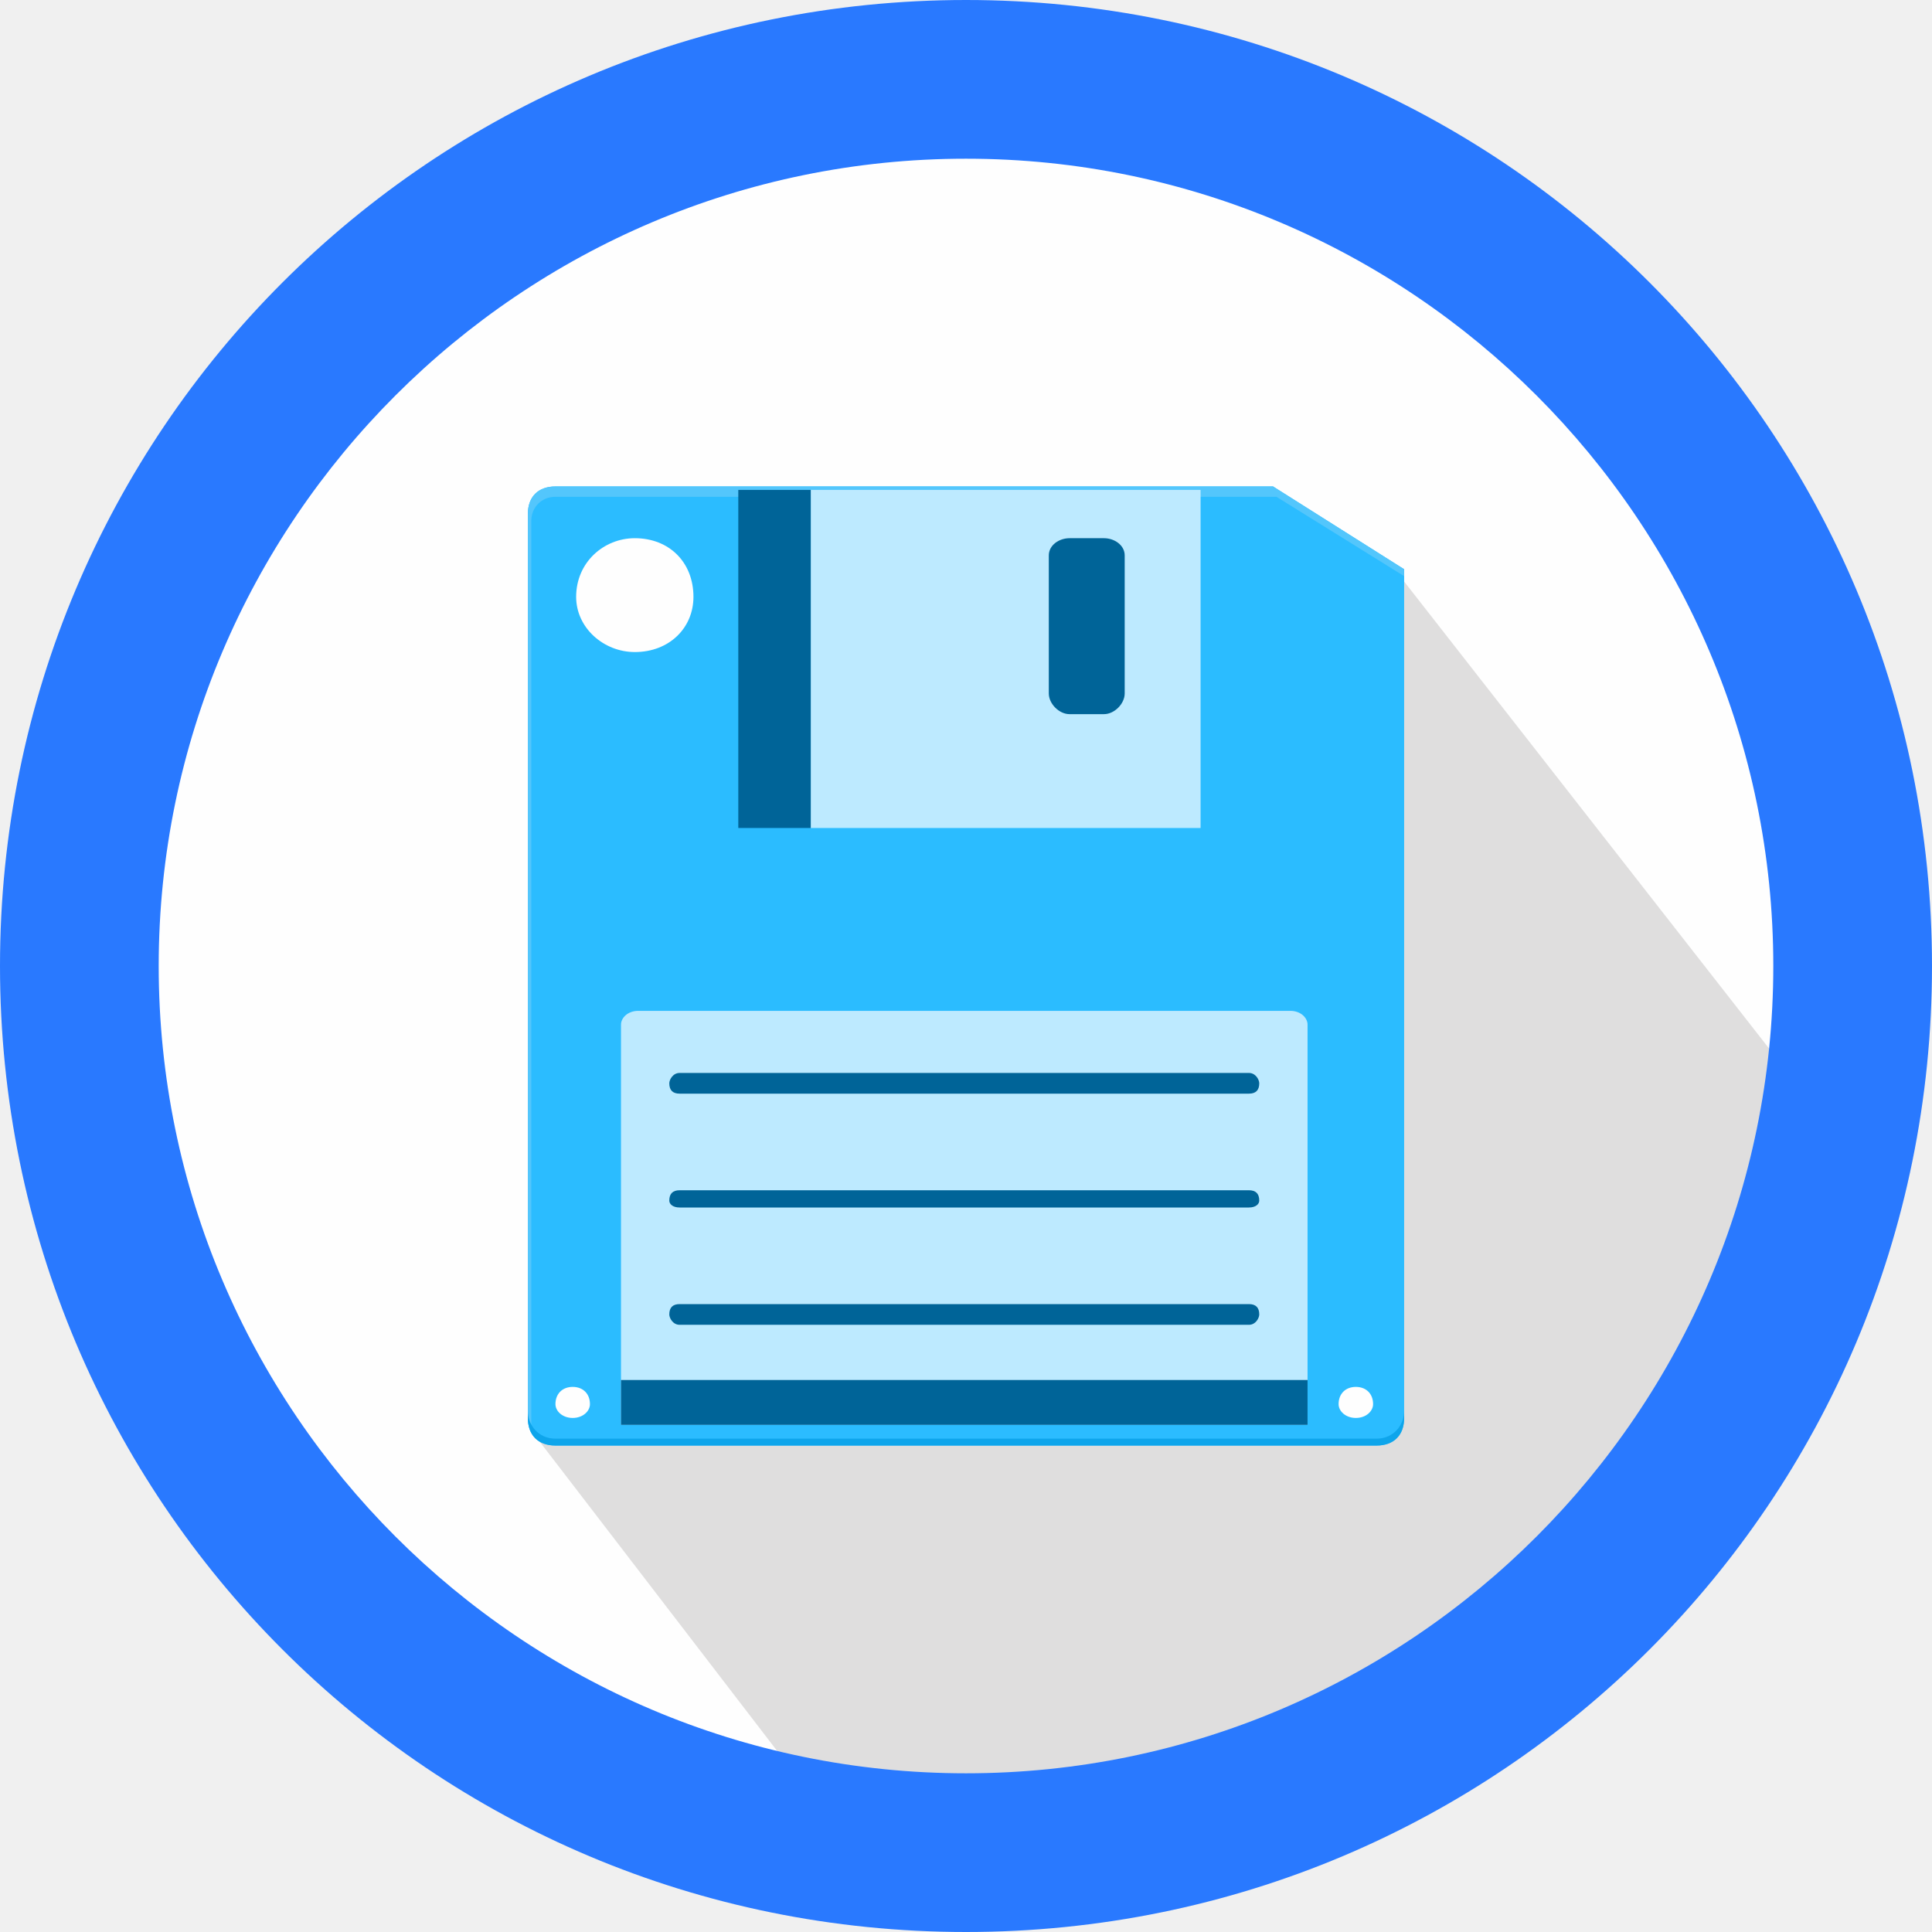
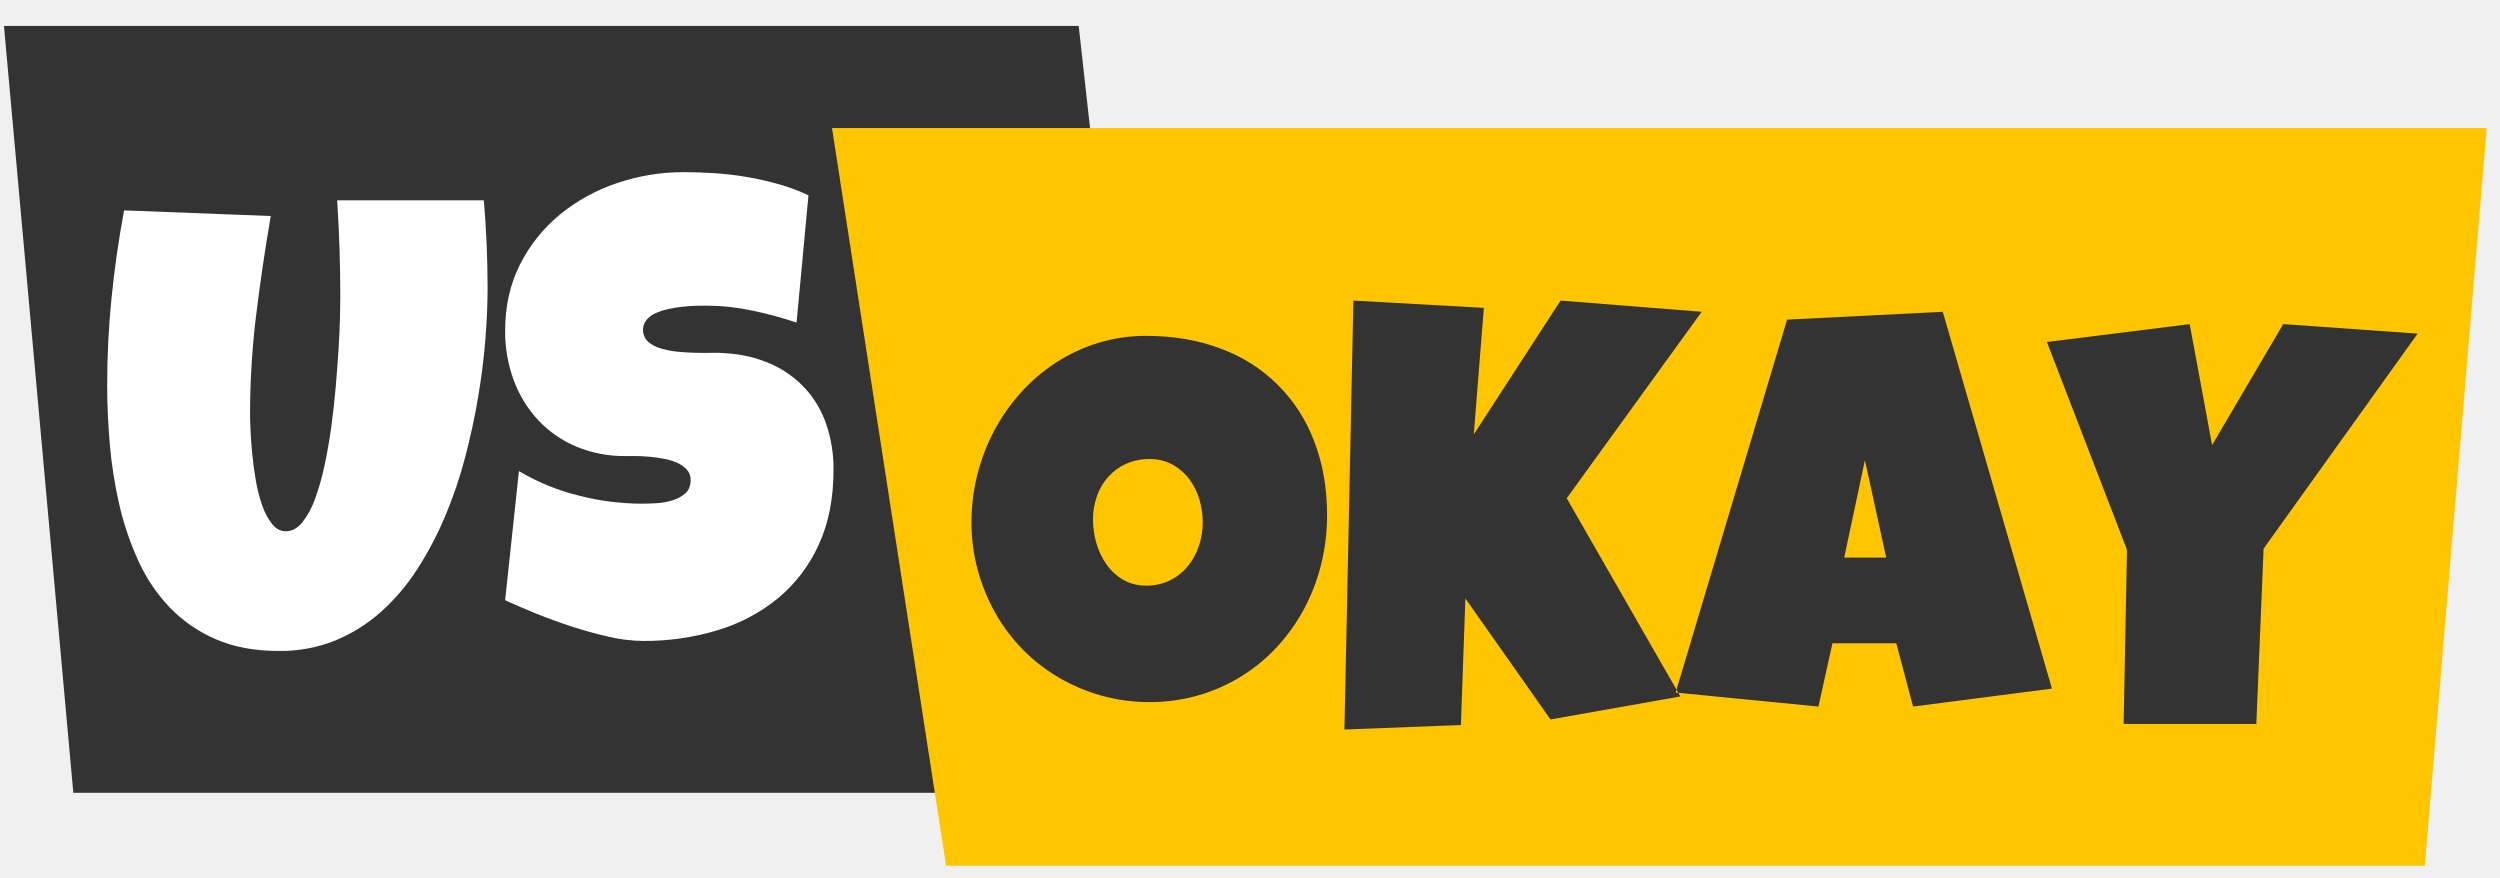
- <svg xmlns="http://www.w3.org/2000/svg" xml:space="preserve" width="560" height="560" version="1.1" style="clip-rule:evenodd;fill-rule:evenodd;image-rendering:optimizeQuality;shape-rendering:geometricPrecision;text-rendering:geometricPrecision" viewBox="0 0 560 560" id="svg44">
-   <defs id="defs4">
-     <style type="text/css" id="style2">
-       
-        .fil1 {fill:#FEFEFE}
-        .fil6 {fill:#006498}
-        .fil7 {fill:#0EA5EB}
-        .fil8 {fill:#2979FF}
-        .fil3 {fill:#2BBCFF}
-        .fil0 {fill:#455A64}
-        .fil4 {fill:#53C6FC}
-        .fil5 {fill:#BDEAFF}
-        .fil2 {fill:#332C2B;fill-opacity:0.149}
-       
+ <svg xmlns="http://www.w3.org/2000/svg" width="1542" height="541" viewBox="0 0 1542 541">
+   <defs>
+     <style>
+       .cls-1 {
+         fill: #333;
+       }
+ 
+       .cls-1, .cls-2, .cls-3 {
+         fill-rule: evenodd;
+       }
+ 
+       .cls-2 {
+         fill: #ffc600;
+       }
+ 
+       .cls-3 {
+         fill: #fff;
+       }
    </style>
  </defs>
-   <g id="g85" transform="translate(-70,-70)">
-     <path class="fil1" d="M 350,71 C 504,71 629,196 629,350 629,504 504,629 350,629 196,629 71,504 71,350 71,196 196,71 350,71 Z" id="path9" style="fill:#fefefe" />
-     <path class="fil2" d="M 475,236 593,387 C 596,503 444,639 301,585 L 225,486 339,330 c 0,0 138,-95 136,-94 z" id="path11" style="fill:#332c2b;fill-opacity:0.149" />
-     <path class="fil3" d="m 231,211 h 208 l 38,24 v 246 c 0,5 -3,8 -8,8 H 231 c -5,0 -8,-3 -8,-8 V 219 c 0,-5 3,-8 8,-8 z" id="path13" style="fill:#2bbcff" />
-     <path class="fil4" d="m 231,211 h 208 l 38,24 v 2 L 440,214 H 231 c -4,0 -7,3 -7,7 v 263 c -1,-1 -1,-2 -1,-3 V 219 c 0,-5 3,-8 8,-8 z" id="path15" style="fill:#53c6fc" />
-     <polygon class="fil5" points="305,212 418,212 418,310 305,310 " id="polygon17" style="fill:#bdeaff" />
-     <path class="fil5" d="m 255,363 h 189 c 3,0 5,2 5,4 V 483 H 250 V 367 c 0,-2 2,-4 5,-4 z" id="path19" style="fill:#bdeaff" />
-     <polygon class="fil6" points="250,470 449,470 449,483 250,483 " id="polygon21" style="fill:#006498" />
-     <path class="fil6" d="m 380,226 h 10 c 3,0 6,2 6,5 v 40 c 0,3 -3,6 -6,6 h -10 c -3,0 -6,-3 -6,-6 v -40 c 0,-3 3,-5 6,-5 z" id="path23" style="fill:#006498" />
-     <path class="fil1" d="m 254,226 c 10,0 17,7 17,17 0,9 -7,16 -17,16 -9,0 -17,-7 -17,-16 0,-10 8,-17 17,-17 z" id="path25" style="fill:#fefefe" />
-     <path class="fil6" d="m 267,448 h 165 c 2,0 3,1 3,3 v 0 c 0,1 -1,3 -3,3 H 267 c -2,0 -3,-2 -3,-3 v 0 c 0,-2 1,-3 3,-3 z" id="path27" style="fill:#006498" />
-     <path class="fil6" d="m 267,415 h 165 c 2,0 3,1 3,3 v 0 c 0,1 -1,2 -3,2 H 267 c -2,0 -3,-1 -3,-2 v 0 c 0,-2 1,-3 3,-3 z" id="path29" style="fill:#006498" />
-     <path class="fil6" d="m 267,381 h 165 c 2,0 3,2 3,3 v 0 c 0,2 -1,3 -3,3 H 267 c -2,0 -3,-1 -3,-3 v 0 c 0,-1 1,-3 3,-3 z" id="path31" style="fill:#006498" />
-     <path class="fil1" d="m 236,472 c 3,0 5,2 5,5 0,2 -2,4 -5,4 -3,0 -5,-2 -5,-4 0,-3 2,-5 5,-5 z" id="path33" style="fill:#fefefe" />
-     <path class="fil1" d="m 463,472 c 3,0 5,2 5,5 0,2 -2,4 -5,4 -3,0 -5,-2 -5,-4 0,-3 2,-5 5,-5 z" id="path35" style="fill:#fefefe" />
-     <polygon class="fil6" points="305,212 284,212 284,310 305,310 " id="polygon37" style="fill:#006498" />
-     <path class="fil7" d="m 477,479 v 2 c 0,5 -3,8 -8,8 H 231 c -5,0 -8,-3 -8,-8 v -2 c 0,4 3,8 8,8 h 238 c 5,0 8,-4 8,-8 z" id="path39" style="fill:#0ea5eb" />
-     <path class="fil8" d="M 350,70 C 505,70 630,195 630,350 630,505 505,630 350,630 195,630 70,505 70,350 70,195 195,70 350,70 Z m 0,46 C 479,116 584,221 584,350 584,479 479,584 350,584 221,584 116,479 116,350 116,221 221,116 350,116 Z" id="path41" style="fill:#2979ff" />
-   </g>
+   <path id="圆角矩形_1_拷贝_2" data-name="圆角矩形 1 拷贝 2" class="cls-1" d="M2.446,16h662.9L717.79,489H45.223Z" />
+   <path id="圆角矩形_1_拷贝_2-2" data-name="圆角矩形 1 拷贝 2" class="cls-2" d="M1495.63,534H583.555L513.183,79H1533.81Z" />
+   <path id="US" class="cls-3" d="M298.425,123.584H207.971q0.964,14.886,1.45,29.862T209.9,183.5q0,4.059-.193,12.37t-0.87,19.135q-0.68,10.826-1.74,23.386t-2.8,25.127q-1.74,12.565-4.252,24.159a143.514,143.514,0,0,1-5.9,20.488,49.552,49.552,0,0,1-7.828,14.206q-4.449,5.317-10.05,5.315-4.835,0-8.408-4.446a39.352,39.352,0,0,1-6.088-11.4,90.44,90.44,0,0,1-3.962-15.366q-1.451-8.408-2.223-16.428t-1.063-14.5q-0.29-6.474-.29-9.761a503.627,503.627,0,0,1,3.769-61.559Q161.777,163.6,167,133.248l-90.454-3.479q-5.028,26.868-7.731,53.828a540.049,540.049,0,0,0-2.706,54.021q0,17.591,1.643,36.626a264.2,264.2,0,0,0,5.895,37.3,179.182,179.182,0,0,0,11.79,34.6,103.451,103.451,0,0,0,19.328,28.605,87.434,87.434,0,0,0,28.315,19.521q16.525,7.248,38.946,7.248a90.22,90.22,0,0,0,34.79-6.475,99.029,99.029,0,0,0,28.315-17.781,128.4,128.4,0,0,0,22.42-26.479,213.922,213.922,0,0,0,17.1-32.568,266.232,266.232,0,0,0,12.273-36.239q4.929-18.846,8.021-37.206t4.446-35.564q1.35-17.2,1.353-31.5,0-27.442-2.32-54.118h0Zm211.156,137.9a63.018,63.018,0,0,0-13.142-22.13,64.577,64.577,0,0,0-20.971-14.883,78.909,78.909,0,0,0-27.832-6.571,57.285,57.285,0,0,0-7.925-.29q-4.833.1-10.437,0t-11.306-.676a54.537,54.537,0,0,1-10.437-2.03,20.894,20.894,0,0,1-7.731-4.059,9.977,9.977,0,0,1-1.257-13.239,15.289,15.289,0,0,1,5.605-4.349,37.083,37.083,0,0,1,7.925-2.609,86.448,86.448,0,0,1,8.794-1.45q4.349-.48,8.311-0.58t6.475-.1a137.981,137.981,0,0,1,28.122,2.995,236.719,236.719,0,0,1,27.542,7.442l7.344-78.471a115.3,115.3,0,0,0-17.975-6.765,191.336,191.336,0,0,0-39.428-6.861q-10.053-.675-19.521-0.677a127.1,127.1,0,0,0-41.169,6.765A111.229,111.229,0,0,0,345.3,132.378a95.219,95.219,0,0,0-24.546,30.732q-9.183,18.073-9.181,40.878a85.861,85.861,0,0,0,5.412,30.828,73.281,73.281,0,0,0,15.172,24.546A68.737,68.737,0,0,0,355.539,275.5a76.5,76.5,0,0,0,30.248,5.8h6.185q3.864,0,8.311.387t9.084,1.256a37.126,37.126,0,0,1,8.311,2.513,17.371,17.371,0,0,1,5.991,4.252,9.127,9.127,0,0,1,2.32,6.281q0,5.413-3.286,8.311a21.423,21.423,0,0,1-8.021,4.349,41.828,41.828,0,0,1-9.954,1.739q-5.219.291-8.891,0.29a158.1,158.1,0,0,1-39.332-5.122,135.736,135.736,0,0,1-36.433-14.979l-8.5,79.631q8.309,3.869,19.038,8.214t22.324,8.118q11.6,3.77,22.9,6.281a96.412,96.412,0,0,0,20.777,2.513,155.4,155.4,0,0,0,45.9-6.571,107.7,107.7,0,0,0,37.3-19.715,92.276,92.276,0,0,0,25.126-32.954q9.177-19.809,9.18-46.29A84.541,84.541,0,0,0,509.581,261.488Z" />
+   <path id="OKAY" class="cls-1" d="M810.5,272.01a96.772,96.772,0,0,0-57.853-57.076q-20.639-7.77-45.677-7.771a99.615,99.615,0,0,0-29.531,4.318,104,104,0,0,0-25.991,12.088,108.71,108.71,0,0,0-21.673,18.478,117.314,117.314,0,0,0-16.492,23.487,120.706,120.706,0,0,0-14.075,56.644,111.051,111.051,0,0,0,3.886,29.53,115.537,115.537,0,0,0,10.88,26.509,107.269,107.269,0,0,0,16.924,22.45,105.8,105.8,0,0,0,22.191,17.27,112.389,112.389,0,0,0,26.336,11.138,108.462,108.462,0,0,0,29.617,3.972,106.458,106.458,0,0,0,56.9-16.06,105.566,105.566,0,0,0,21.932-18.219,113.434,113.434,0,0,0,16.579-23.4A118.646,118.646,0,0,0,814.906,348a125.223,125.223,0,0,0,3.626-30.307Q818.532,292.476,810.5,272.01Zm-71.064,64.847a39.568,39.568,0,0,1-6.908,12.52,32.917,32.917,0,0,1-10.966,8.635,32.527,32.527,0,0,1-14.592,3.195,27.449,27.449,0,0,1-14.248-3.627,33.027,33.027,0,0,1-10.275-9.5,43.1,43.1,0,0,1-6.217-13.125,52.566,52.566,0,0,1-2.072-14.506,42.823,42.823,0,0,1,2.417-14.42,35.223,35.223,0,0,1,6.994-11.916,33.215,33.215,0,0,1,10.967-8.031,34.375,34.375,0,0,1,14.506-2.935,28.761,28.761,0,0,1,14.074,3.367,32.32,32.32,0,0,1,10.276,8.808,39.6,39.6,0,0,1,6.3,12.434,48.658,48.658,0,0,1,2.159,14.42A45.128,45.128,0,0,1,739.438,336.857ZM962.559,185.4l-53.535,82.548,6.217-78.058-80.476-4.49-5.526,264.567,71.841-2.763,2.763-78.058,52.5,74.6,80.128-14.161L966.358,307.326,1049.6,192.311Zm235.731,6.907-96.02,4.836-68.73,230.029,88.07,8.634,8.64-39.028h39.37l10.36,39.028,85.66-11.052ZM1137.5,343.937l12.78-60.1,13.12,60.1h-25.9ZM1408.28,199.91l-43.86,74.6-13.82-74.6-88.07,11.052,49.39,128.14-2.07,107.416h81.85l4.49-108.107,94.99-132.629Z" />
</svg>
